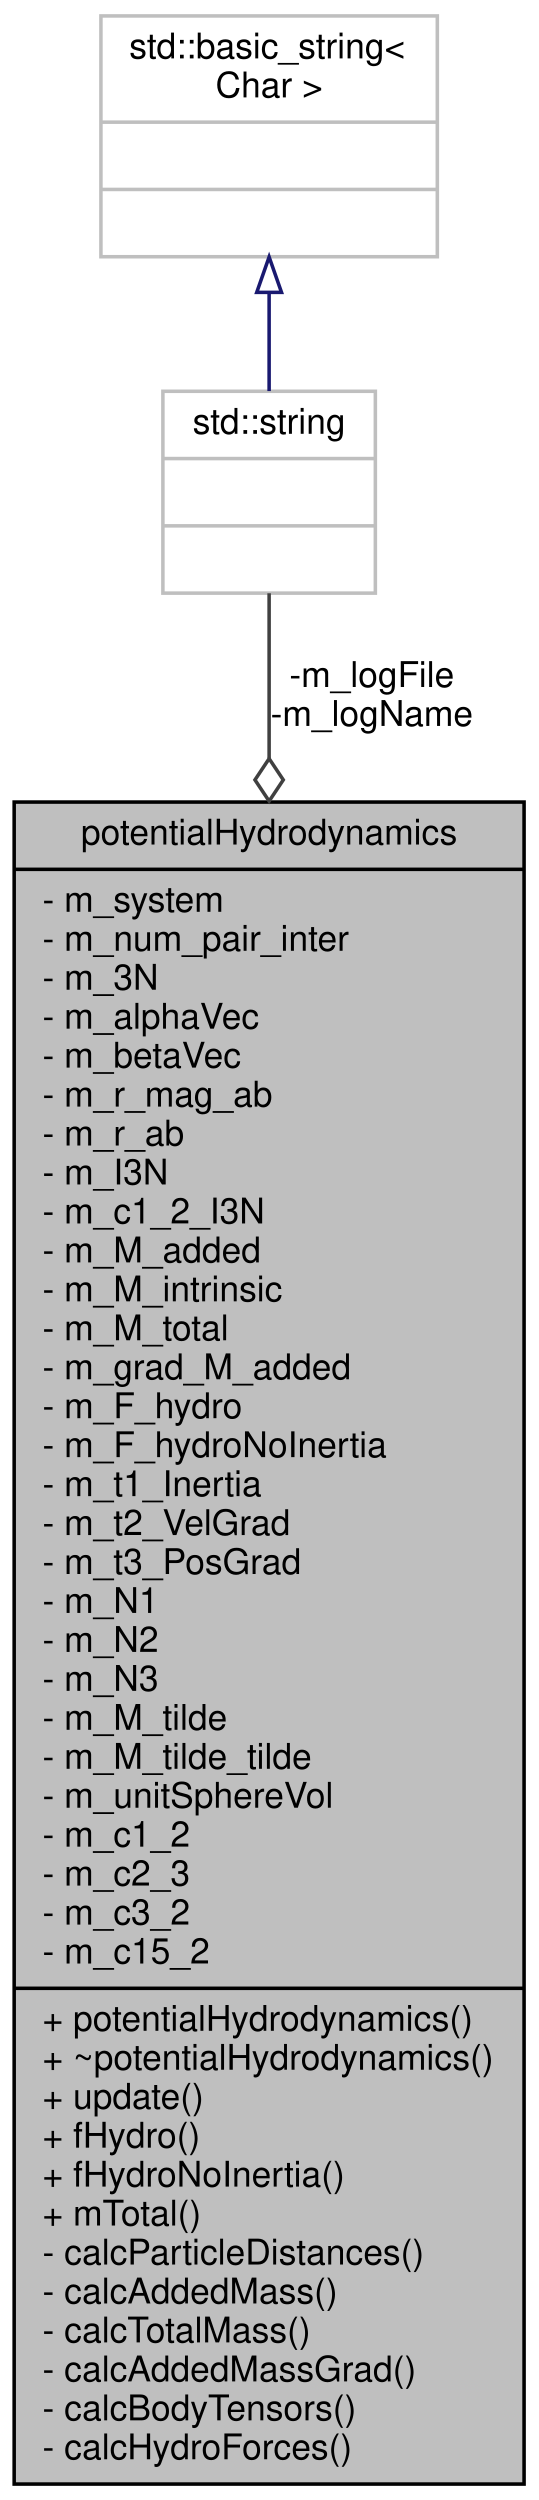
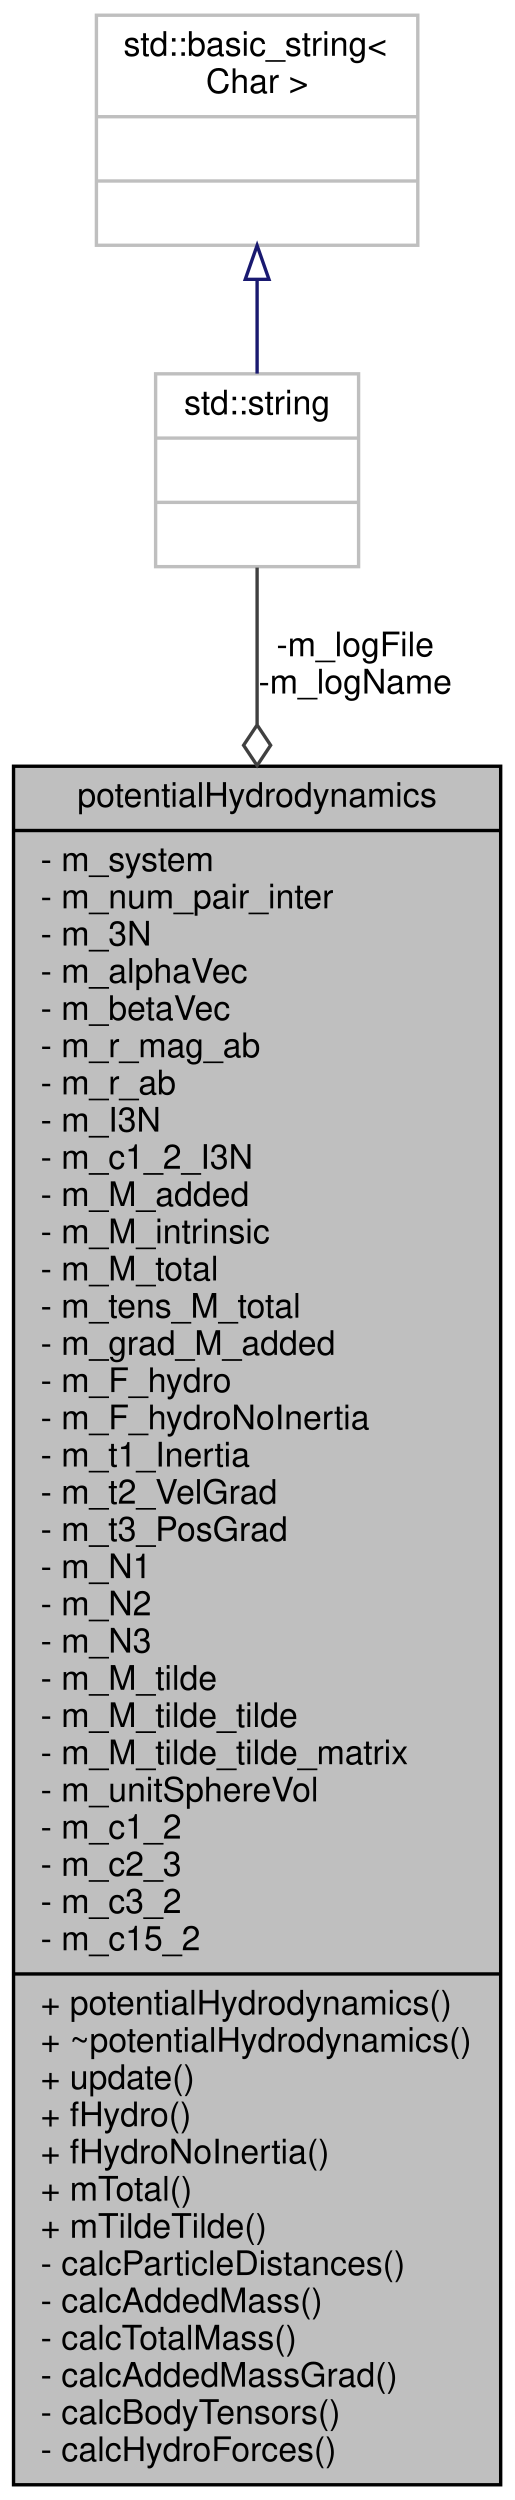
- <svg xmlns="http://www.w3.org/2000/svg" xmlns:xlink="http://www.w3.org/1999/xlink" width="152pt" height="706pt" viewBox="0.00 0.00 152.00 706.00">
-   <g id="graph0" class="graph" transform="scale(1 1) rotate(0) translate(4 702)">
+ <svg xmlns="http://www.w3.org/2000/svg" xmlns:xlink="http://www.w3.org/1999/xlink" width="152pt" height="739pt" viewBox="0.00 0.00 152.00 739.00">
+   <g id="graph0" class="graph" transform="scale(1 1) rotate(0) translate(4 735)">
    <g id="node1" class="node">
      <g id="a_node1">
        <a xlink:title="Computes hydrodynamic tensors (mass, forces) on a finite number of spheres in potential flow.">
-           <polygon fill="#bfbfbf" stroke="black" points="0,-0.5 0,-475.5 144,-475.5 144,-0.5 0,-0.5" />
-           <text text-anchor="middle" x="72" y="-463.5" font-family="Helvetica,sans-Serif" font-size="10.00">potentialHydrodynamics</text>
-           <polyline fill="none" stroke="black" points="0,-456.5 144,-456.5 " />
-           <text text-anchor="start" x="8" y="-444.5" font-family="Helvetica,sans-Serif" font-size="10.00">- m_system</text>
-           <text text-anchor="start" x="8" y="-433.5" font-family="Helvetica,sans-Serif" font-size="10.00">- m_num_pair_inter</text>
-           <text text-anchor="start" x="8" y="-422.5" font-family="Helvetica,sans-Serif" font-size="10.00">- m_3N</text>
-           <text text-anchor="start" x="8" y="-411.5" font-family="Helvetica,sans-Serif" font-size="10.00">- m_alphaVec</text>
-           <text text-anchor="start" x="8" y="-400.5" font-family="Helvetica,sans-Serif" font-size="10.00">- m_betaVec</text>
-           <text text-anchor="start" x="8" y="-389.5" font-family="Helvetica,sans-Serif" font-size="10.00">- m_r_mag_ab</text>
-           <text text-anchor="start" x="8" y="-378.5" font-family="Helvetica,sans-Serif" font-size="10.00">- m_r_ab</text>
-           <text text-anchor="start" x="8" y="-367.5" font-family="Helvetica,sans-Serif" font-size="10.00">- m_I3N</text>
-           <text text-anchor="start" x="8" y="-356.5" font-family="Helvetica,sans-Serif" font-size="10.00">- m_c1_2_I3N</text>
-           <text text-anchor="start" x="8" y="-345.5" font-family="Helvetica,sans-Serif" font-size="10.00">- m_M_added</text>
-           <text text-anchor="start" x="8" y="-334.5" font-family="Helvetica,sans-Serif" font-size="10.00">- m_M_intrinsic</text>
-           <text text-anchor="start" x="8" y="-323.5" font-family="Helvetica,sans-Serif" font-size="10.00">- m_M_total</text>
-           <text text-anchor="start" x="8" y="-312.5" font-family="Helvetica,sans-Serif" font-size="10.00">- m_grad_M_added</text>
-           <text text-anchor="start" x="8" y="-301.5" font-family="Helvetica,sans-Serif" font-size="10.00">- m_F_hydro</text>
-           <text text-anchor="start" x="8" y="-290.5" font-family="Helvetica,sans-Serif" font-size="10.00">- m_F_hydroNoInertia</text>
-           <text text-anchor="start" x="8" y="-279.5" font-family="Helvetica,sans-Serif" font-size="10.00">- m_t1_Inertia</text>
-           <text text-anchor="start" x="8" y="-268.5" font-family="Helvetica,sans-Serif" font-size="10.00">- m_t2_VelGrad</text>
-           <text text-anchor="start" x="8" y="-257.5" font-family="Helvetica,sans-Serif" font-size="10.00">- m_t3_PosGrad</text>
-           <text text-anchor="start" x="8" y="-246.5" font-family="Helvetica,sans-Serif" font-size="10.00">- m_N1</text>
-           <text text-anchor="start" x="8" y="-235.5" font-family="Helvetica,sans-Serif" font-size="10.00">- m_N2</text>
-           <text text-anchor="start" x="8" y="-224.5" font-family="Helvetica,sans-Serif" font-size="10.00">- m_N3</text>
-           <text text-anchor="start" x="8" y="-213.5" font-family="Helvetica,sans-Serif" font-size="10.00">- m_M_tilde</text>
-           <text text-anchor="start" x="8" y="-202.5" font-family="Helvetica,sans-Serif" font-size="10.00">- m_M_tilde_tilde</text>
-           <text text-anchor="start" x="8" y="-191.5" font-family="Helvetica,sans-Serif" font-size="10.00">- m_unitSphereVol</text>
-           <text text-anchor="start" x="8" y="-180.5" font-family="Helvetica,sans-Serif" font-size="10.00">- m_c1_2</text>
-           <text text-anchor="start" x="8" y="-169.5" font-family="Helvetica,sans-Serif" font-size="10.00">- m_c2_3</text>
-           <text text-anchor="start" x="8" y="-158.5" font-family="Helvetica,sans-Serif" font-size="10.00">- m_c3_2</text>
-           <text text-anchor="start" x="8" y="-147.5" font-family="Helvetica,sans-Serif" font-size="10.00">- m_c15_2</text>
-           <polyline fill="none" stroke="black" points="0,-140.5 144,-140.5 " />
-           <text text-anchor="start" x="8" y="-128.5" font-family="Helvetica,sans-Serif" font-size="10.00">+ potentialHydrodynamics()</text>
-           <text text-anchor="start" x="8" y="-117.5" font-family="Helvetica,sans-Serif" font-size="10.00">+ ~potentialHydrodynamics()</text>
-           <text text-anchor="start" x="8" y="-106.5" font-family="Helvetica,sans-Serif" font-size="10.00">+ update()</text>
-           <text text-anchor="start" x="8" y="-95.5" font-family="Helvetica,sans-Serif" font-size="10.00">+ fHydro()</text>
-           <text text-anchor="start" x="8" y="-84.5" font-family="Helvetica,sans-Serif" font-size="10.00">+ fHydroNoInertia()</text>
-           <text text-anchor="start" x="8" y="-73.5" font-family="Helvetica,sans-Serif" font-size="10.00">+ mTotal()</text>
+           <polygon fill="#bfbfbf" stroke="black" points="0,-0.5 0,-508.5 144,-508.5 144,-0.5 0,-0.5" />
+           <text text-anchor="middle" x="72" y="-496.5" font-family="Helvetica,sans-Serif" font-size="10.00">potentialHydrodynamics</text>
+           <polyline fill="none" stroke="black" points="0,-489.5 144,-489.5 " />
+           <text text-anchor="start" x="8" y="-477.5" font-family="Helvetica,sans-Serif" font-size="10.00">- m_system</text>
+           <text text-anchor="start" x="8" y="-466.5" font-family="Helvetica,sans-Serif" font-size="10.00">- m_num_pair_inter</text>
+           <text text-anchor="start" x="8" y="-455.5" font-family="Helvetica,sans-Serif" font-size="10.00">- m_3N</text>
+           <text text-anchor="start" x="8" y="-444.5" font-family="Helvetica,sans-Serif" font-size="10.00">- m_alphaVec</text>
+           <text text-anchor="start" x="8" y="-433.5" font-family="Helvetica,sans-Serif" font-size="10.00">- m_betaVec</text>
+           <text text-anchor="start" x="8" y="-422.5" font-family="Helvetica,sans-Serif" font-size="10.00">- m_r_mag_ab</text>
+           <text text-anchor="start" x="8" y="-411.5" font-family="Helvetica,sans-Serif" font-size="10.00">- m_r_ab</text>
+           <text text-anchor="start" x="8" y="-400.5" font-family="Helvetica,sans-Serif" font-size="10.00">- m_I3N</text>
+           <text text-anchor="start" x="8" y="-389.5" font-family="Helvetica,sans-Serif" font-size="10.00">- m_c1_2_I3N</text>
+           <text text-anchor="start" x="8" y="-378.5" font-family="Helvetica,sans-Serif" font-size="10.00">- m_M_added</text>
+           <text text-anchor="start" x="8" y="-367.5" font-family="Helvetica,sans-Serif" font-size="10.00">- m_M_intrinsic</text>
+           <text text-anchor="start" x="8" y="-356.5" font-family="Helvetica,sans-Serif" font-size="10.00">- m_M_total</text>
+           <text text-anchor="start" x="8" y="-345.5" font-family="Helvetica,sans-Serif" font-size="10.00">- m_tens_M_total</text>
+           <text text-anchor="start" x="8" y="-334.5" font-family="Helvetica,sans-Serif" font-size="10.00">- m_grad_M_added</text>
+           <text text-anchor="start" x="8" y="-323.5" font-family="Helvetica,sans-Serif" font-size="10.00">- m_F_hydro</text>
+           <text text-anchor="start" x="8" y="-312.5" font-family="Helvetica,sans-Serif" font-size="10.00">- m_F_hydroNoInertia</text>
+           <text text-anchor="start" x="8" y="-301.5" font-family="Helvetica,sans-Serif" font-size="10.00">- m_t1_Inertia</text>
+           <text text-anchor="start" x="8" y="-290.5" font-family="Helvetica,sans-Serif" font-size="10.00">- m_t2_VelGrad</text>
+           <text text-anchor="start" x="8" y="-279.5" font-family="Helvetica,sans-Serif" font-size="10.00">- m_t3_PosGrad</text>
+           <text text-anchor="start" x="8" y="-268.5" font-family="Helvetica,sans-Serif" font-size="10.00">- m_N1</text>
+           <text text-anchor="start" x="8" y="-257.5" font-family="Helvetica,sans-Serif" font-size="10.00">- m_N2</text>
+           <text text-anchor="start" x="8" y="-246.5" font-family="Helvetica,sans-Serif" font-size="10.00">- m_N3</text>
+           <text text-anchor="start" x="8" y="-235.5" font-family="Helvetica,sans-Serif" font-size="10.00">- m_M_tilde</text>
+           <text text-anchor="start" x="8" y="-224.5" font-family="Helvetica,sans-Serif" font-size="10.00">- m_M_tilde_tilde</text>
+           <text text-anchor="start" x="8" y="-213.5" font-family="Helvetica,sans-Serif" font-size="10.00">- m_M_tilde_tilde_matrix</text>
+           <text text-anchor="start" x="8" y="-202.5" font-family="Helvetica,sans-Serif" font-size="10.00">- m_unitSphereVol</text>
+           <text text-anchor="start" x="8" y="-191.5" font-family="Helvetica,sans-Serif" font-size="10.00">- m_c1_2</text>
+           <text text-anchor="start" x="8" y="-180.5" font-family="Helvetica,sans-Serif" font-size="10.00">- m_c2_3</text>
+           <text text-anchor="start" x="8" y="-169.5" font-family="Helvetica,sans-Serif" font-size="10.00">- m_c3_2</text>
+           <text text-anchor="start" x="8" y="-158.5" font-family="Helvetica,sans-Serif" font-size="10.00">- m_c15_2</text>
+           <polyline fill="none" stroke="black" points="0,-151.5 144,-151.5 " />
+           <text text-anchor="start" x="8" y="-139.5" font-family="Helvetica,sans-Serif" font-size="10.00">+ potentialHydrodynamics()</text>
+           <text text-anchor="start" x="8" y="-128.5" font-family="Helvetica,sans-Serif" font-size="10.00">+ ~potentialHydrodynamics()</text>
+           <text text-anchor="start" x="8" y="-117.5" font-family="Helvetica,sans-Serif" font-size="10.00">+ update()</text>
+           <text text-anchor="start" x="8" y="-106.5" font-family="Helvetica,sans-Serif" font-size="10.00">+ fHydro()</text>
+           <text text-anchor="start" x="8" y="-95.5" font-family="Helvetica,sans-Serif" font-size="10.00">+ fHydroNoInertia()</text>
+           <text text-anchor="start" x="8" y="-84.5" font-family="Helvetica,sans-Serif" font-size="10.00">+ mTotal()</text>
+           <text text-anchor="start" x="8" y="-73.5" font-family="Helvetica,sans-Serif" font-size="10.00">+ mTildeTilde()</text>
          <text text-anchor="start" x="8" y="-62.5" font-family="Helvetica,sans-Serif" font-size="10.00">- calcParticleDistances()</text>
          <text text-anchor="start" x="8" y="-51.5" font-family="Helvetica,sans-Serif" font-size="10.00">- calcAddedMass()</text>
          <text text-anchor="start" x="8" y="-40.5" font-family="Helvetica,sans-Serif" font-size="10.00">- calcTotalMass()</text>
          <text text-anchor="start" x="8" y="-29.5" font-family="Helvetica,sans-Serif" font-size="10.00">- calcAddedMassGrad()</text>
          <text text-anchor="start" x="8" y="-18.5" font-family="Helvetica,sans-Serif" font-size="10.00">- calcBodyTensors()</text>
          <text text-anchor="start" x="8" y="-7.5" font-family="Helvetica,sans-Serif" font-size="10.00">- calcHydroForces()</text>
        </a>
      </g>
    </g>
    <g id="node2" class="node">
      <g id="a_node2">
        <a xlink:title=" ">
-           <polygon fill="none" stroke="#bfbfbf" points="42,-534.5 42,-591.5 102,-591.5 102,-534.5 42,-534.5" />
-           <text text-anchor="middle" x="72" y="-579.5" font-family="Helvetica,sans-Serif" font-size="10.00">std::string</text>
-           <polyline fill="none" stroke="#bfbfbf" points="42,-572.5 102,-572.5 " />
-           <text text-anchor="middle" x="72" y="-560.5" font-family="Helvetica,sans-Serif" font-size="10.00"> </text>
-           <polyline fill="none" stroke="#bfbfbf" points="42,-553.5 102,-553.5 " />
-           <text text-anchor="middle" x="72" y="-541.5" font-family="Helvetica,sans-Serif" font-size="10.00"> </text>
+           <polygon fill="none" stroke="#bfbfbf" points="42,-567.5 42,-624.5 102,-624.5 102,-567.5 42,-567.5" />
+           <text text-anchor="middle" x="72" y="-612.5" font-family="Helvetica,sans-Serif" font-size="10.00">std::string</text>
+           <polyline fill="none" stroke="#bfbfbf" points="42,-605.5 102,-605.5 " />
+           <text text-anchor="middle" x="72" y="-593.5" font-family="Helvetica,sans-Serif" font-size="10.00"> </text>
+           <polyline fill="none" stroke="#bfbfbf" points="42,-586.5 102,-586.5 " />
+           <text text-anchor="middle" x="72" y="-574.5" font-family="Helvetica,sans-Serif" font-size="10.00"> </text>
        </a>
      </g>
    </g>
    <g id="edge1" class="edge">
-       <path fill="none" stroke="#404040" d="M72,-534.46C72,-522.01 72,-506.02 72,-487.93" />
-       <polygon fill="none" stroke="#404040" points="72,-487.76 68,-481.76 72,-475.76 76,-481.76 72,-487.76" />
-       <text text-anchor="middle" x="101" y="-508" font-family="Helvetica,sans-Serif" font-size="10.00"> -m_logFile</text>
-       <text text-anchor="middle" x="101" y="-497" font-family="Helvetica,sans-Serif" font-size="10.00">-m_logName</text>
+       <path fill="none" stroke="#404040" d="M72,-567.22C72,-554.81 72,-538.9 72,-520.86" />
+       <polygon fill="none" stroke="#404040" points="72,-520.7 68,-514.7 72,-508.7 76,-514.7 72,-520.7" />
+       <text text-anchor="middle" x="101" y="-541" font-family="Helvetica,sans-Serif" font-size="10.00"> -m_logFile</text>
+       <text text-anchor="middle" x="101" y="-530" font-family="Helvetica,sans-Serif" font-size="10.00">-m_logName</text>
    </g>
    <g id="node3" class="node">
      <g id="a_node3">
        <a xlink:title=" ">
-           <polygon fill="none" stroke="#bfbfbf" points="24.5,-629.5 24.5,-697.5 119.5,-697.5 119.5,-629.5 24.5,-629.5" />
-           <text text-anchor="start" x="32.5" y="-685.5" font-family="Helvetica,sans-Serif" font-size="10.00">std::basic_string&lt;</text>
-           <text text-anchor="middle" x="72" y="-674.5" font-family="Helvetica,sans-Serif" font-size="10.00"> Char &gt;</text>
-           <polyline fill="none" stroke="#bfbfbf" points="24.5,-667.5 119.5,-667.5 " />
-           <text text-anchor="middle" x="72" y="-655.5" font-family="Helvetica,sans-Serif" font-size="10.00"> </text>
-           <polyline fill="none" stroke="#bfbfbf" points="24.5,-648.5 119.5,-648.5 " />
-           <text text-anchor="middle" x="72" y="-636.5" font-family="Helvetica,sans-Serif" font-size="10.00"> </text>
+           <polygon fill="none" stroke="#bfbfbf" points="24.5,-662.5 24.5,-730.5 119.5,-730.5 119.5,-662.5 24.5,-662.5" />
+           <text text-anchor="start" x="32.5" y="-718.5" font-family="Helvetica,sans-Serif" font-size="10.00">std::basic_string&lt;</text>
+           <text text-anchor="middle" x="72" y="-707.5" font-family="Helvetica,sans-Serif" font-size="10.00"> Char &gt;</text>
+           <polyline fill="none" stroke="#bfbfbf" points="24.5,-700.5 119.5,-700.5 " />
+           <text text-anchor="middle" x="72" y="-688.5" font-family="Helvetica,sans-Serif" font-size="10.00"> </text>
+           <polyline fill="none" stroke="#bfbfbf" points="24.5,-681.5 119.5,-681.5 " />
+           <text text-anchor="middle" x="72" y="-669.5" font-family="Helvetica,sans-Serif" font-size="10.00"> </text>
        </a>
      </g>
    </g>
    <g id="edge2" class="edge">
-       <path fill="none" stroke="midnightblue" d="M72,-619.38C72,-609.94 72,-600.2 72,-591.57" />
-       <polygon fill="none" stroke="midnightblue" points="68.5,-619.43 72,-629.43 75.5,-619.43 68.5,-619.43" />
+       <path fill="none" stroke="midnightblue" d="M72,-652.38C72,-642.94 72,-633.2 72,-624.57" />
+       <polygon fill="none" stroke="midnightblue" points="68.5,-652.43 72,-662.43 75.5,-652.43 68.5,-652.43" />
    </g>
  </g>
</svg>
